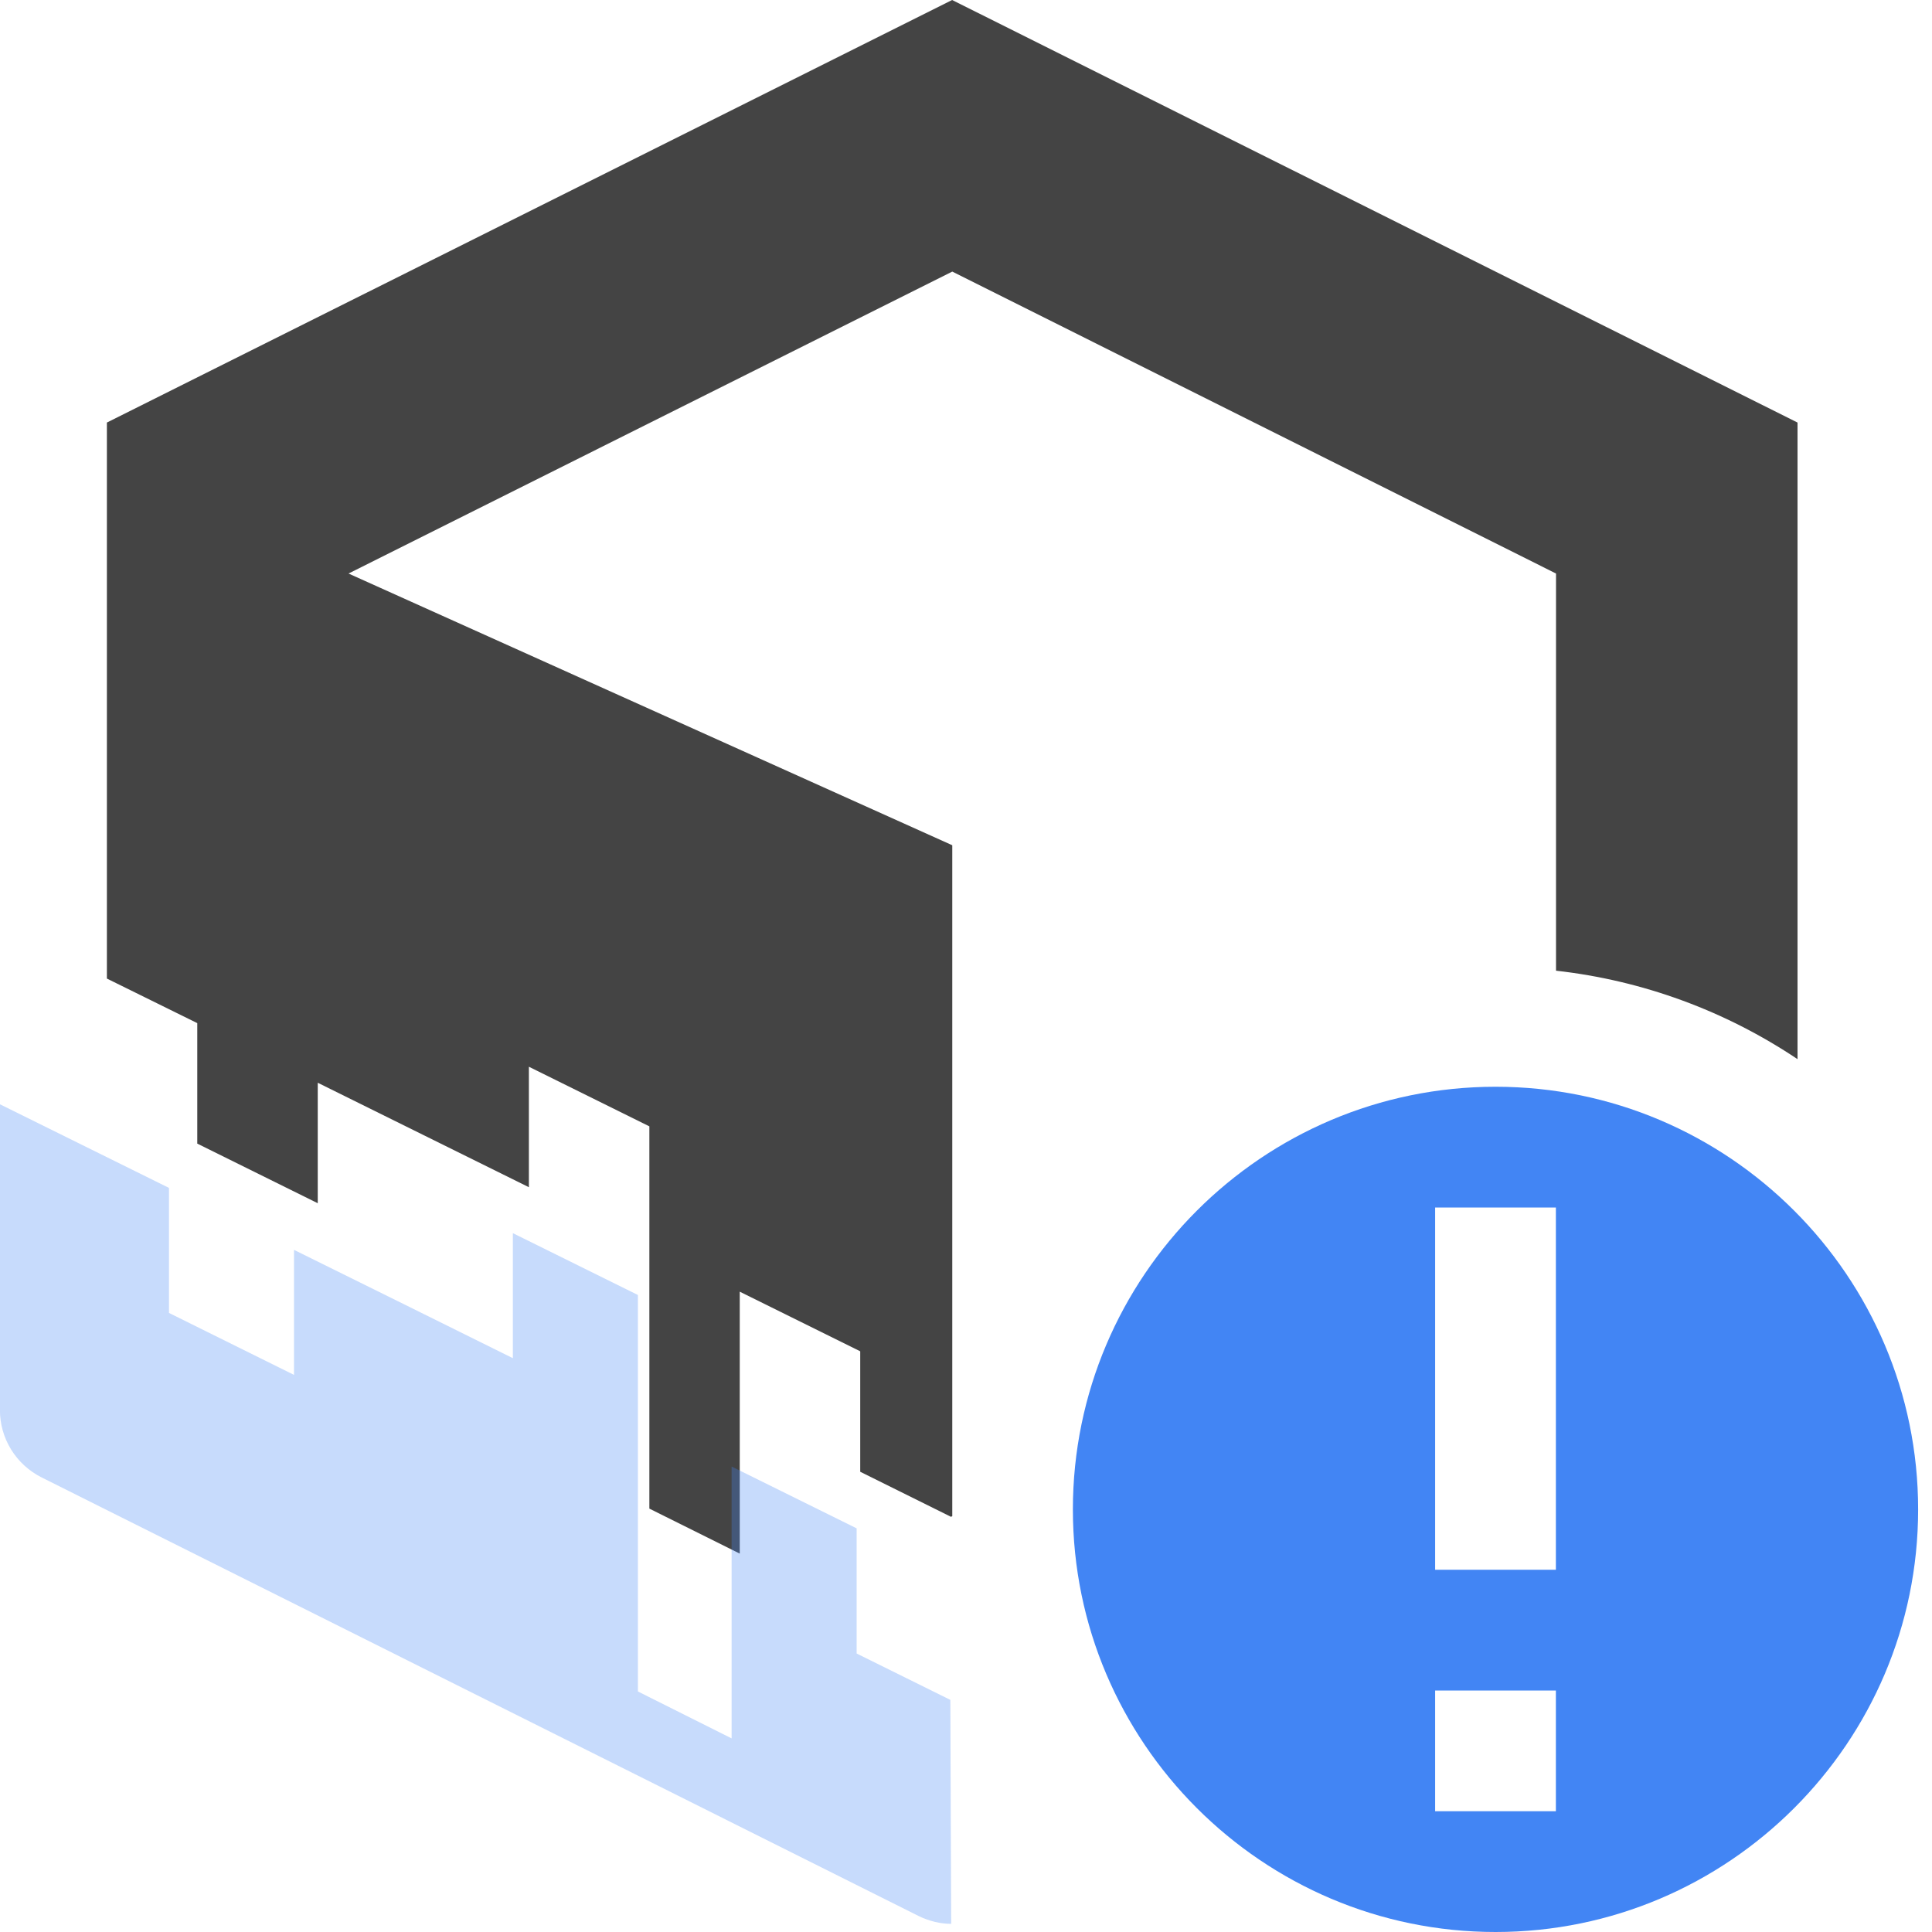
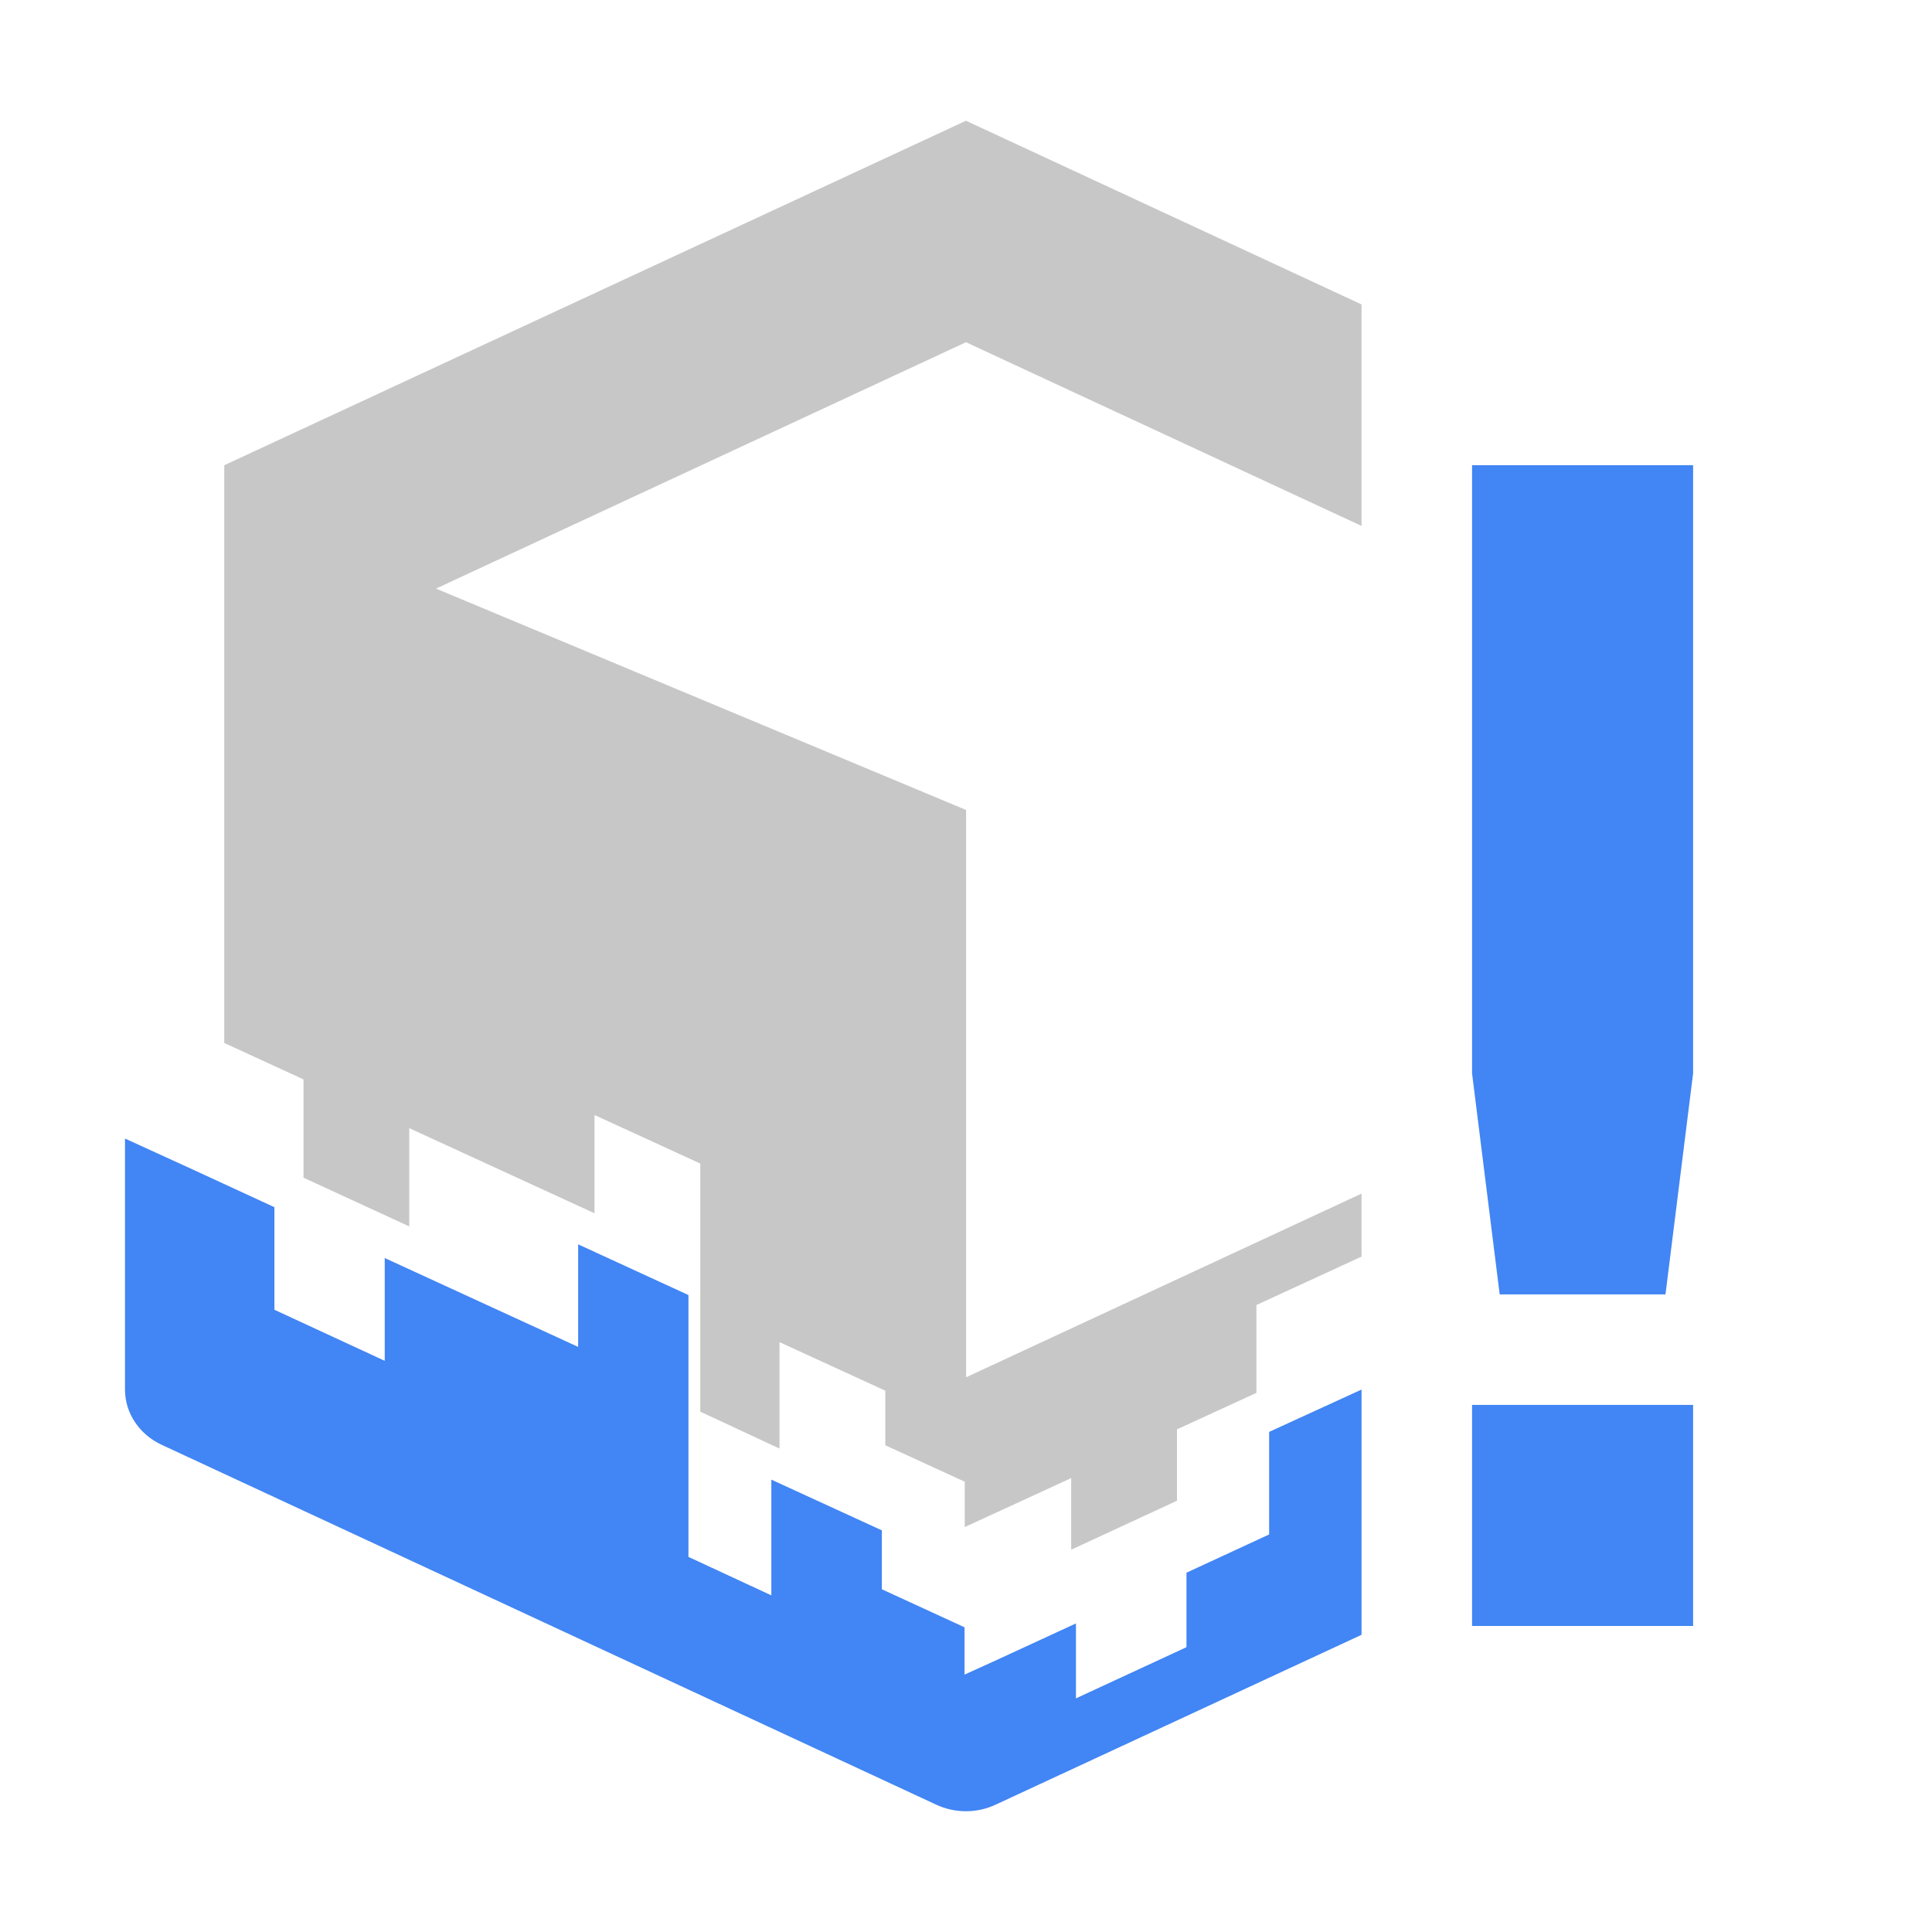
- <svg xmlns="http://www.w3.org/2000/svg" xmlns:xlink="http://www.w3.org/1999/xlink" width="16" height="16" version="1.1" id="svg29">
-   <defs id="defs19">
+ <svg xmlns="http://www.w3.org/2000/svg" width="16" height="16" version="1.1">
+   <defs>
    <style id="current-color-scheme" type="text/css">
-    .ColorScheme-Text { color:#dfdfdf; } .ColorScheme-Highlight { color:#4285f4; }
-   </style>
-     <style id="current-color-scheme-36" type="text/css">
-    .ColorScheme-Text { color:#dfdfdf; } .ColorScheme-Highlight { color:#4285f4; }
-   </style>
-     <linearGradient id="linearGradient2450">
-       <stop style="stop-color:#35bf5c;stop-opacity:0.899" offset="0" id="stop4" />
-       <stop style="stop-color:#35bf5c;stop-opacity:0" offset="1" id="stop6" />
-     </linearGradient>
-     <radialGradient id="radialGradient3438" cx="-174.61" cy="1608.253" r="57.831" fx="-174.61" fy="1608.253" gradientTransform="matrix(2.827672,-2.851867,3.138247,3.11162,-4651.889,-3868.647)" gradientUnits="userSpaceOnUse" xlink:href="#linearGradient2450" />
-     <radialGradient id="radialGradient3438-7" cx="-174.61" cy="1608.253" r="57.831" fx="-174.61" fy="1608.253" gradientTransform="matrix(2.827672,-2.851867,3.138247,3.11162,-4651.889,-3868.647)" gradientUnits="userSpaceOnUse" xlink:href="#linearGradient2450" />
-     <radialGradient id="radialGradient3438-75" cx="-174.61" cy="1608.253" r="57.831" fx="-174.61" fy="1608.253" gradientTransform="matrix(2.827672,-2.851867,3.138247,3.11162,-4651.889,-3868.647)" gradientUnits="userSpaceOnUse" xlink:href="#linearGradient2450" />
-     <radialGradient id="radialGradient3438-7-3" cx="-174.61" cy="1608.253" r="57.831" fx="-174.61" fy="1608.253" gradientTransform="matrix(2.827672,-2.851867,3.138247,3.11162,-4651.889,-3868.647)" gradientUnits="userSpaceOnUse" xlink:href="#linearGradient2450" />
-     <radialGradient id="radialGradient3438-5" cx="-174.61" cy="1608.253" r="57.831" fx="-174.61" fy="1608.253" gradientTransform="matrix(2.827672,-2.851867,3.138247,3.11162,-4651.889,-3868.647)" gradientUnits="userSpaceOnUse" xlink:href="#linearGradient2450" />
-     <radialGradient id="radialGradient3438-7-6" cx="-174.61" cy="1608.253" r="57.831" fx="-174.61" fy="1608.253" gradientTransform="matrix(2.827672,-2.851867,3.138247,3.11162,-4651.889,-3868.647)" gradientUnits="userSpaceOnUse" xlink:href="#linearGradient2450" />
-     <radialGradient id="radialGradient3438-75-2" cx="-174.61" cy="1608.253" r="57.831" fx="-174.61" fy="1608.253" gradientTransform="matrix(2.827672,-2.851867,3.138247,3.11162,-4651.889,-3868.647)" gradientUnits="userSpaceOnUse" xlink:href="#linearGradient2450" />
-     <radialGradient id="radialGradient3438-7-3-9" cx="-174.61" cy="1608.253" r="57.831" fx="-174.61" fy="1608.253" gradientTransform="matrix(2.827672,-2.851867,3.138247,3.11162,-4651.889,-3868.647)" gradientUnits="userSpaceOnUse" xlink:href="#linearGradient2450" />
-     <style id="current-color-scheme-3" type="text/css">
-    .ColorScheme-Text { color:#dfdfdf; } .ColorScheme-Highlight { color:#4285f4; }
-   </style>
-     <style id="current-color-scheme-367" type="text/css">
-    .ColorScheme-Text { color:#dfdfdf; } .ColorScheme-Highlight { color:#4285f4; }
-   </style>
-     <style type="text/css" id="current-color-scheme-3675">
-    .ColorScheme-Text { color:#dfdfdf; } .ColorScheme-Highlight { color:#4285f4; }
-   </style>
-     <style type="text/css" id="current-color-scheme-36753">
   .ColorScheme-Text { color:#444444; } .ColorScheme-Highlight { color:#4285f4; }
  </style>
-     <style type="text/css" id="current-color-scheme-3-5">
+     <style id="current-color-scheme-3" type="text/css">
   .ColorScheme-Text { color:#444444; } .ColorScheme-Highlight { color:#4285f4; }
  </style>
-     <radialGradient xlink:href="#linearGradient2450" gradientUnits="userSpaceOnUse" gradientTransform="matrix(2.827672,-2.851867,3.138247,3.11162,-4651.889,-3868.647)" fy="1608.253" fx="-174.61" r="57.831" cy="1608.253" cx="-174.61" id="radialGradient3438-62" />
-     <radialGradient xlink:href="#linearGradient2450" gradientUnits="userSpaceOnUse" gradientTransform="matrix(2.827672,-2.851867,3.138247,3.11162,-4651.889,-3868.647)" fy="1608.253" fx="-174.61" r="57.831" cy="1608.253" cx="-174.61" id="radialGradient3438-7-9" />
-     <radialGradient xlink:href="#linearGradient2450" gradientUnits="userSpaceOnUse" gradientTransform="matrix(2.827672,-2.851867,3.138247,3.11162,-4651.889,-3868.647)" fy="1608.253" fx="-174.61" r="57.831" cy="1608.253" cx="-174.61" id="radialGradient3438-75-12" />
-     <radialGradient xlink:href="#linearGradient2450" gradientUnits="userSpaceOnUse" gradientTransform="matrix(2.827672,-2.851867,3.138247,3.11162,-4651.889,-3868.647)" fy="1608.253" fx="-174.61" r="57.831" cy="1608.253" cx="-174.61" id="radialGradient3438-7-3-70" />
-     <radialGradient xlink:href="#linearGradient2450" gradientUnits="userSpaceOnUse" gradientTransform="matrix(2.827672,-2.851867,3.138247,3.11162,-4651.889,-3868.647)" fy="1608.253" fx="-174.61" r="57.831" cy="1608.253" cx="-174.61" id="radialGradient3438-5-9" />
-     <radialGradient xlink:href="#linearGradient2450" gradientUnits="userSpaceOnUse" gradientTransform="matrix(2.827672,-2.851867,3.138247,3.11162,-4651.889,-3868.647)" fy="1608.253" fx="-174.61" r="57.831" cy="1608.253" cx="-174.61" id="radialGradient3438-7-6-3" />
-     <radialGradient xlink:href="#linearGradient2450" gradientUnits="userSpaceOnUse" gradientTransform="matrix(2.827672,-2.851867,3.138247,3.11162,-4651.889,-3868.647)" fy="1608.253" fx="-174.61" r="57.831" cy="1608.253" cx="-174.61" id="radialGradient3438-75-2-6" />
-     <radialGradient xlink:href="#linearGradient2450" gradientUnits="userSpaceOnUse" gradientTransform="matrix(2.827672,-2.851867,3.138247,3.11162,-4651.889,-3868.647)" fy="1608.253" fx="-174.61" r="57.831" cy="1608.253" cx="-174.61" id="radialGradient3438-7-3-9-06" />
-     <radialGradient xlink:href="#linearGradient2450" gradientUnits="userSpaceOnUse" gradientTransform="matrix(2.827672,-2.851867,3.138247,3.11162,-4651.889,-3868.647)" fy="1608.253" fx="-174.61" r="57.831" cy="1608.253" cx="-174.61" id="radialGradient3438-753" />
-     <radialGradient xlink:href="#linearGradient2450" gradientUnits="userSpaceOnUse" gradientTransform="matrix(2.827672,-2.851867,3.138247,3.11162,-4651.889,-3868.647)" fy="1608.253" fx="-174.61" r="57.831" cy="1608.253" cx="-174.61" id="radialGradient3438-7-5" />
-     <radialGradient xlink:href="#linearGradient2450" gradientUnits="userSpaceOnUse" gradientTransform="matrix(2.827672,-2.851867,3.138247,3.11162,-4651.889,-3868.647)" fy="1608.253" fx="-174.61" r="57.831" cy="1608.253" cx="-174.61" id="radialGradient3438-75-6" />
-     <radialGradient xlink:href="#linearGradient2450" gradientUnits="userSpaceOnUse" gradientTransform="matrix(2.827672,-2.851867,3.138247,3.11162,-4651.889,-3868.647)" fy="1608.253" fx="-174.61" r="57.831" cy="1608.253" cx="-174.61" id="radialGradient3438-7-3-29" />
-     <radialGradient xlink:href="#linearGradient2450" gradientUnits="userSpaceOnUse" gradientTransform="matrix(2.827672,-2.851867,3.138247,3.11162,-4651.889,-3868.647)" fy="1608.253" fx="-174.61" r="57.831" cy="1608.253" cx="-174.61" id="radialGradient3438-5-1" />
-     <radialGradient xlink:href="#linearGradient2450" gradientUnits="userSpaceOnUse" gradientTransform="matrix(2.827672,-2.851867,3.138247,3.11162,-4651.889,-3868.647)" fy="1608.253" fx="-174.61" r="57.831" cy="1608.253" cx="-174.61" id="radialGradient3438-7-6-2" />
-     <radialGradient xlink:href="#linearGradient2450" gradientUnits="userSpaceOnUse" gradientTransform="matrix(2.827672,-2.851867,3.138247,3.11162,-4651.889,-3868.647)" fy="1608.253" fx="-174.61" r="57.831" cy="1608.253" cx="-174.61" id="radialGradient3438-75-2-7" />
-     <radialGradient xlink:href="#linearGradient2450" gradientUnits="userSpaceOnUse" gradientTransform="matrix(2.827672,-2.851867,3.138247,3.11162,-4651.889,-3868.647)" fy="1608.253" fx="-174.61" r="57.831" cy="1608.253" cx="-174.61" id="radialGradient3438-7-3-9-0" />
-     <radialGradient xlink:href="#linearGradient2450" gradientUnits="userSpaceOnUse" gradientTransform="matrix(2.827672,-2.851867,3.138247,3.11162,-4651.889,-3868.647)" fy="1608.253" fx="-174.61" r="57.831" cy="1608.253" cx="-174.61" id="radialGradient3438-6" />
-     <radialGradient xlink:href="#linearGradient2450" gradientUnits="userSpaceOnUse" gradientTransform="matrix(2.827672,-2.851867,3.138247,3.11162,-4651.889,-3868.647)" fy="1608.253" fx="-174.61" r="57.831" cy="1608.253" cx="-174.61" id="radialGradient3438-7-29" />
-     <radialGradient xlink:href="#linearGradient2450" gradientUnits="userSpaceOnUse" gradientTransform="matrix(2.827672,-2.851867,3.138247,3.11162,-4651.889,-3868.647)" fy="1608.253" fx="-174.61" r="57.831" cy="1608.253" cx="-174.61" id="radialGradient3438-75-1" />
-     <radialGradient xlink:href="#linearGradient2450" gradientUnits="userSpaceOnUse" gradientTransform="matrix(2.827672,-2.851867,3.138247,3.11162,-4651.889,-3868.647)" fy="1608.253" fx="-174.61" r="57.831" cy="1608.253" cx="-174.61" id="radialGradient3438-7-3-27" />
-     <radialGradient xlink:href="#linearGradient2450" gradientUnits="userSpaceOnUse" gradientTransform="matrix(2.827672,-2.851867,3.138247,3.11162,-4651.889,-3868.647)" fy="1608.253" fx="-174.61" r="57.831" cy="1608.253" cx="-174.61" id="radialGradient3438-5-0" />
-     <radialGradient xlink:href="#linearGradient2450" gradientUnits="userSpaceOnUse" gradientTransform="matrix(2.827672,-2.851867,3.138247,3.11162,-4651.889,-3868.647)" fy="1608.253" fx="-174.61" r="57.831" cy="1608.253" cx="-174.61" id="radialGradient3438-7-6-9" />
-     <radialGradient xlink:href="#linearGradient2450" gradientUnits="userSpaceOnUse" gradientTransform="matrix(2.827672,-2.851867,3.138247,3.11162,-4651.889,-3868.647)" fy="1608.253" fx="-174.61" r="57.831" cy="1608.253" cx="-174.61" id="radialGradient3438-75-2-3" />
-     <radialGradient xlink:href="#linearGradient2450" gradientUnits="userSpaceOnUse" gradientTransform="matrix(2.827672,-2.851867,3.138247,3.11162,-4651.889,-3868.647)" fy="1608.253" fx="-174.61" r="57.831" cy="1608.253" cx="-174.61" id="radialGradient3438-7-3-9-6" />
-     <radialGradient xlink:href="#linearGradient2450" gradientUnits="userSpaceOnUse" gradientTransform="matrix(2.827672,-2.851867,3.138247,3.11162,-4651.889,-3868.647)" fy="1608.253" fx="-174.61" r="57.831" cy="1608.253" cx="-174.61" id="radialGradient3438-56" />
-     <radialGradient xlink:href="#linearGradient2450" gradientUnits="userSpaceOnUse" gradientTransform="matrix(2.827672,-2.851867,3.138247,3.11162,-4651.889,-3868.647)" fy="1608.253" fx="-174.61" r="57.831" cy="1608.253" cx="-174.61" id="radialGradient3438-7-2" />
-     <radialGradient xlink:href="#linearGradient2450" gradientUnits="userSpaceOnUse" gradientTransform="matrix(2.827672,-2.851867,3.138247,3.11162,-4651.889,-3868.647)" fy="1608.253" fx="-174.61" r="57.831" cy="1608.253" cx="-174.61" id="radialGradient3438-75-91" />
-     <radialGradient xlink:href="#linearGradient2450" gradientUnits="userSpaceOnUse" gradientTransform="matrix(2.827672,-2.851867,3.138247,3.11162,-4651.889,-3868.647)" fy="1608.253" fx="-174.61" r="57.831" cy="1608.253" cx="-174.61" id="radialGradient3438-7-3-2" />
-     <radialGradient xlink:href="#linearGradient2450" gradientUnits="userSpaceOnUse" gradientTransform="matrix(2.827672,-2.851867,3.138247,3.11162,-4651.889,-3868.647)" fy="1608.253" fx="-174.61" r="57.831" cy="1608.253" cx="-174.61" id="radialGradient3438-2" />
-     <radialGradient xlink:href="#linearGradient2450" gradientUnits="userSpaceOnUse" gradientTransform="matrix(2.827672,-2.851867,3.138247,3.11162,-4651.889,-3868.647)" fy="1608.253" fx="-174.61" r="57.831" cy="1608.253" cx="-174.61" id="radialGradient3438-7-8" />
-     <radialGradient xlink:href="#linearGradient2450" gradientUnits="userSpaceOnUse" gradientTransform="matrix(2.827672,-2.851867,3.138247,3.11162,-4651.889,-3868.647)" fy="1608.253" fx="-174.61" r="57.831" cy="1608.253" cx="-174.61" id="radialGradient3438-75-9" />
-     <radialGradient xlink:href="#linearGradient2450" gradientUnits="userSpaceOnUse" gradientTransform="matrix(2.827672,-2.851867,3.138247,3.11162,-4651.889,-3868.647)" fy="1608.253" fx="-174.61" r="57.831" cy="1608.253" cx="-174.61" id="radialGradient3438-7-3-7" />
-     <radialGradient xlink:href="#linearGradient2450" gradientUnits="userSpaceOnUse" gradientTransform="matrix(2.827672,-2.851867,3.138247,3.11162,-4651.889,-3868.647)" fy="1608.253" fx="-174.61" r="57.831" cy="1608.253" cx="-174.61" id="radialGradient3438-78" />
-     <radialGradient xlink:href="#linearGradient2450" gradientUnits="userSpaceOnUse" gradientTransform="matrix(2.827672,-2.851867,3.138247,3.11162,-4651.889,-3868.647)" fy="1608.253" fx="-174.61" r="57.831" cy="1608.253" cx="-174.61" id="radialGradient3438-7-4" />
-     <radialGradient xlink:href="#linearGradient2450" gradientUnits="userSpaceOnUse" gradientTransform="matrix(2.827672,-2.851867,3.138247,3.11162,-4651.889,-3868.647)" fy="1608.253" fx="-174.61" r="57.831" cy="1608.253" cx="-174.61" id="radialGradient3438-75-5" />
-     <radialGradient xlink:href="#linearGradient2450" gradientUnits="userSpaceOnUse" gradientTransform="matrix(2.827672,-2.851867,3.138247,3.11162,-4651.889,-3868.647)" fy="1608.253" fx="-174.61" r="57.831" cy="1608.253" cx="-174.61" id="radialGradient3438-7-3-0" />
  </defs>
-   <g transform="matrix(1.142857,0,0,1.142857,-0.1148366,-1.142857)" id="g27">
-     <path style="color:#dfdfdf;fill:#444444;fill-opacity:1" class="ColorScheme-Text" d="M 7,1 0.875,4.062 V 8.091 L 1.53,8.414 V 9.287 L 2.403,9.719 V 8.846 l 0.766,0.379 0.764,0.378 V 8.73 l 0.873,0.432 v 0.873 0.873 1.024 l 0.655,0.326 v -1.025 -0.873 l 0.873,0.432 v 0.873 l 0.655,0.325 v 0.002 l 0.012,-0.005 V 11.061 7.125 l -4.375,-1.969 4.375,-2.188 4.375,2.188 v 2.878 c 0.626,0.07 1.226,0.29 1.75,0.641 V 4.062 Z" id="path21" />
-     <path style="color:#4285f4;opacity:0.3;fill:currentColor" class="ColorScheme-Highlight" d="m 0.1,11.218 c 2.9e-5,0.207 0.117,0.395 0.302,0.488 l 6.353,3.177 c 0.077,0.038 0.16,0.058 0.238,0.058 l -0.006,-1.623 -0.679,-0.336 V 12.075 L 5.402,11.627 v 0.906 1.064 L 4.723,13.257 V 12.196 11.29 10.384 L 3.817,9.936 v 0.906 L 3.024,10.449 2.231,10.057 v 0.906 L 1.325,10.514 V 9.608 L 0.1,9.002 Z" id="path23" />
-     <path style="color:#dfdfdf;fill:#4285f4;fill-opacity:1" class="ColorScheme-Text" d="M 10.938,8.875 C 9.249,8.875 7.875,10.249 7.875,11.938 7.875,13.626 9.249,15 10.938,15 12.626,15 14,13.626 14,11.938 14,10.249 12.626,8.875 10.938,8.875 Z M 10.5,9.75 h 0.875 v 2.625 H 10.5 Z m 0,3.5 h 0.875 v 0.875 H 10.5 Z" id="path25" />
+   <g transform="matrix(0.9153125,0,0,0.9153125,1.035155,0.3546332)">
+     <path style="fill:currentColor" class="ColorScheme-Highlight" d="m 12.188,3.822 v 5.502 l 0.25,2 h 1.5 l 0.25,-2 V 3.822 Z m 0,8.502 v 2 h 2 v -2 z" />
+     <path style="opacity:0.3;fill:currentColor" class="ColorScheme-Text" d="M 7.609,0.705 0.898,3.822 v 5.227 l 0.717,0.33 v 0.889 l 0.957,0.441 V 9.82 l 0.838,0.385 0.838,0.385 V 9.701 l 0.957,0.439 v 0.889 0.891 0.465 L 5.922,12.719 V 12.25 11.756 l 0.957,0.439 v 0.494 l 0.719,0.33 v 0.41 L 7.844,13.316 8.561,12.986 v 0.648 l 0.957,-0.443 v -0.646 l 0.719,-0.33 v -0.795 l 0.951,-0.438 v -0.57 l -3.578,1.662 V 6.941 L 2.814,4.938 7.609,2.709 11.188,4.371 V 2.367 Z" />
+     <path style="fill:currentColor" class="ColorScheme-Highlight" d="m 0,9.914 v 2.271 c 3.2e-5,0.212 0.128,0.405 0.332,0.5 l 7.008,3.256 c 0.169,0.079 0.368,0.079 0.537,0 L 11.188,14.404 v -2.219 l -0.836,0.383 v 0.928 l -0.748,0.346 v 0.674 l -1,0.463 v -0.678 l -0.75,0.346 -0.258,0.117 v -0.428 l -0.748,-0.344 v -0.533 l -1,-0.459 v 0.531 0.516 l -0.75,-0.348 V 13.188 12.26 11.33 L 4.1,10.871 v 0.928 l -0.875,-0.402 -0.875,-0.402 v 0.93 L 1.352,11.463 v -0.928 l -0.75,-0.346 z" />
  </g>
</svg>
